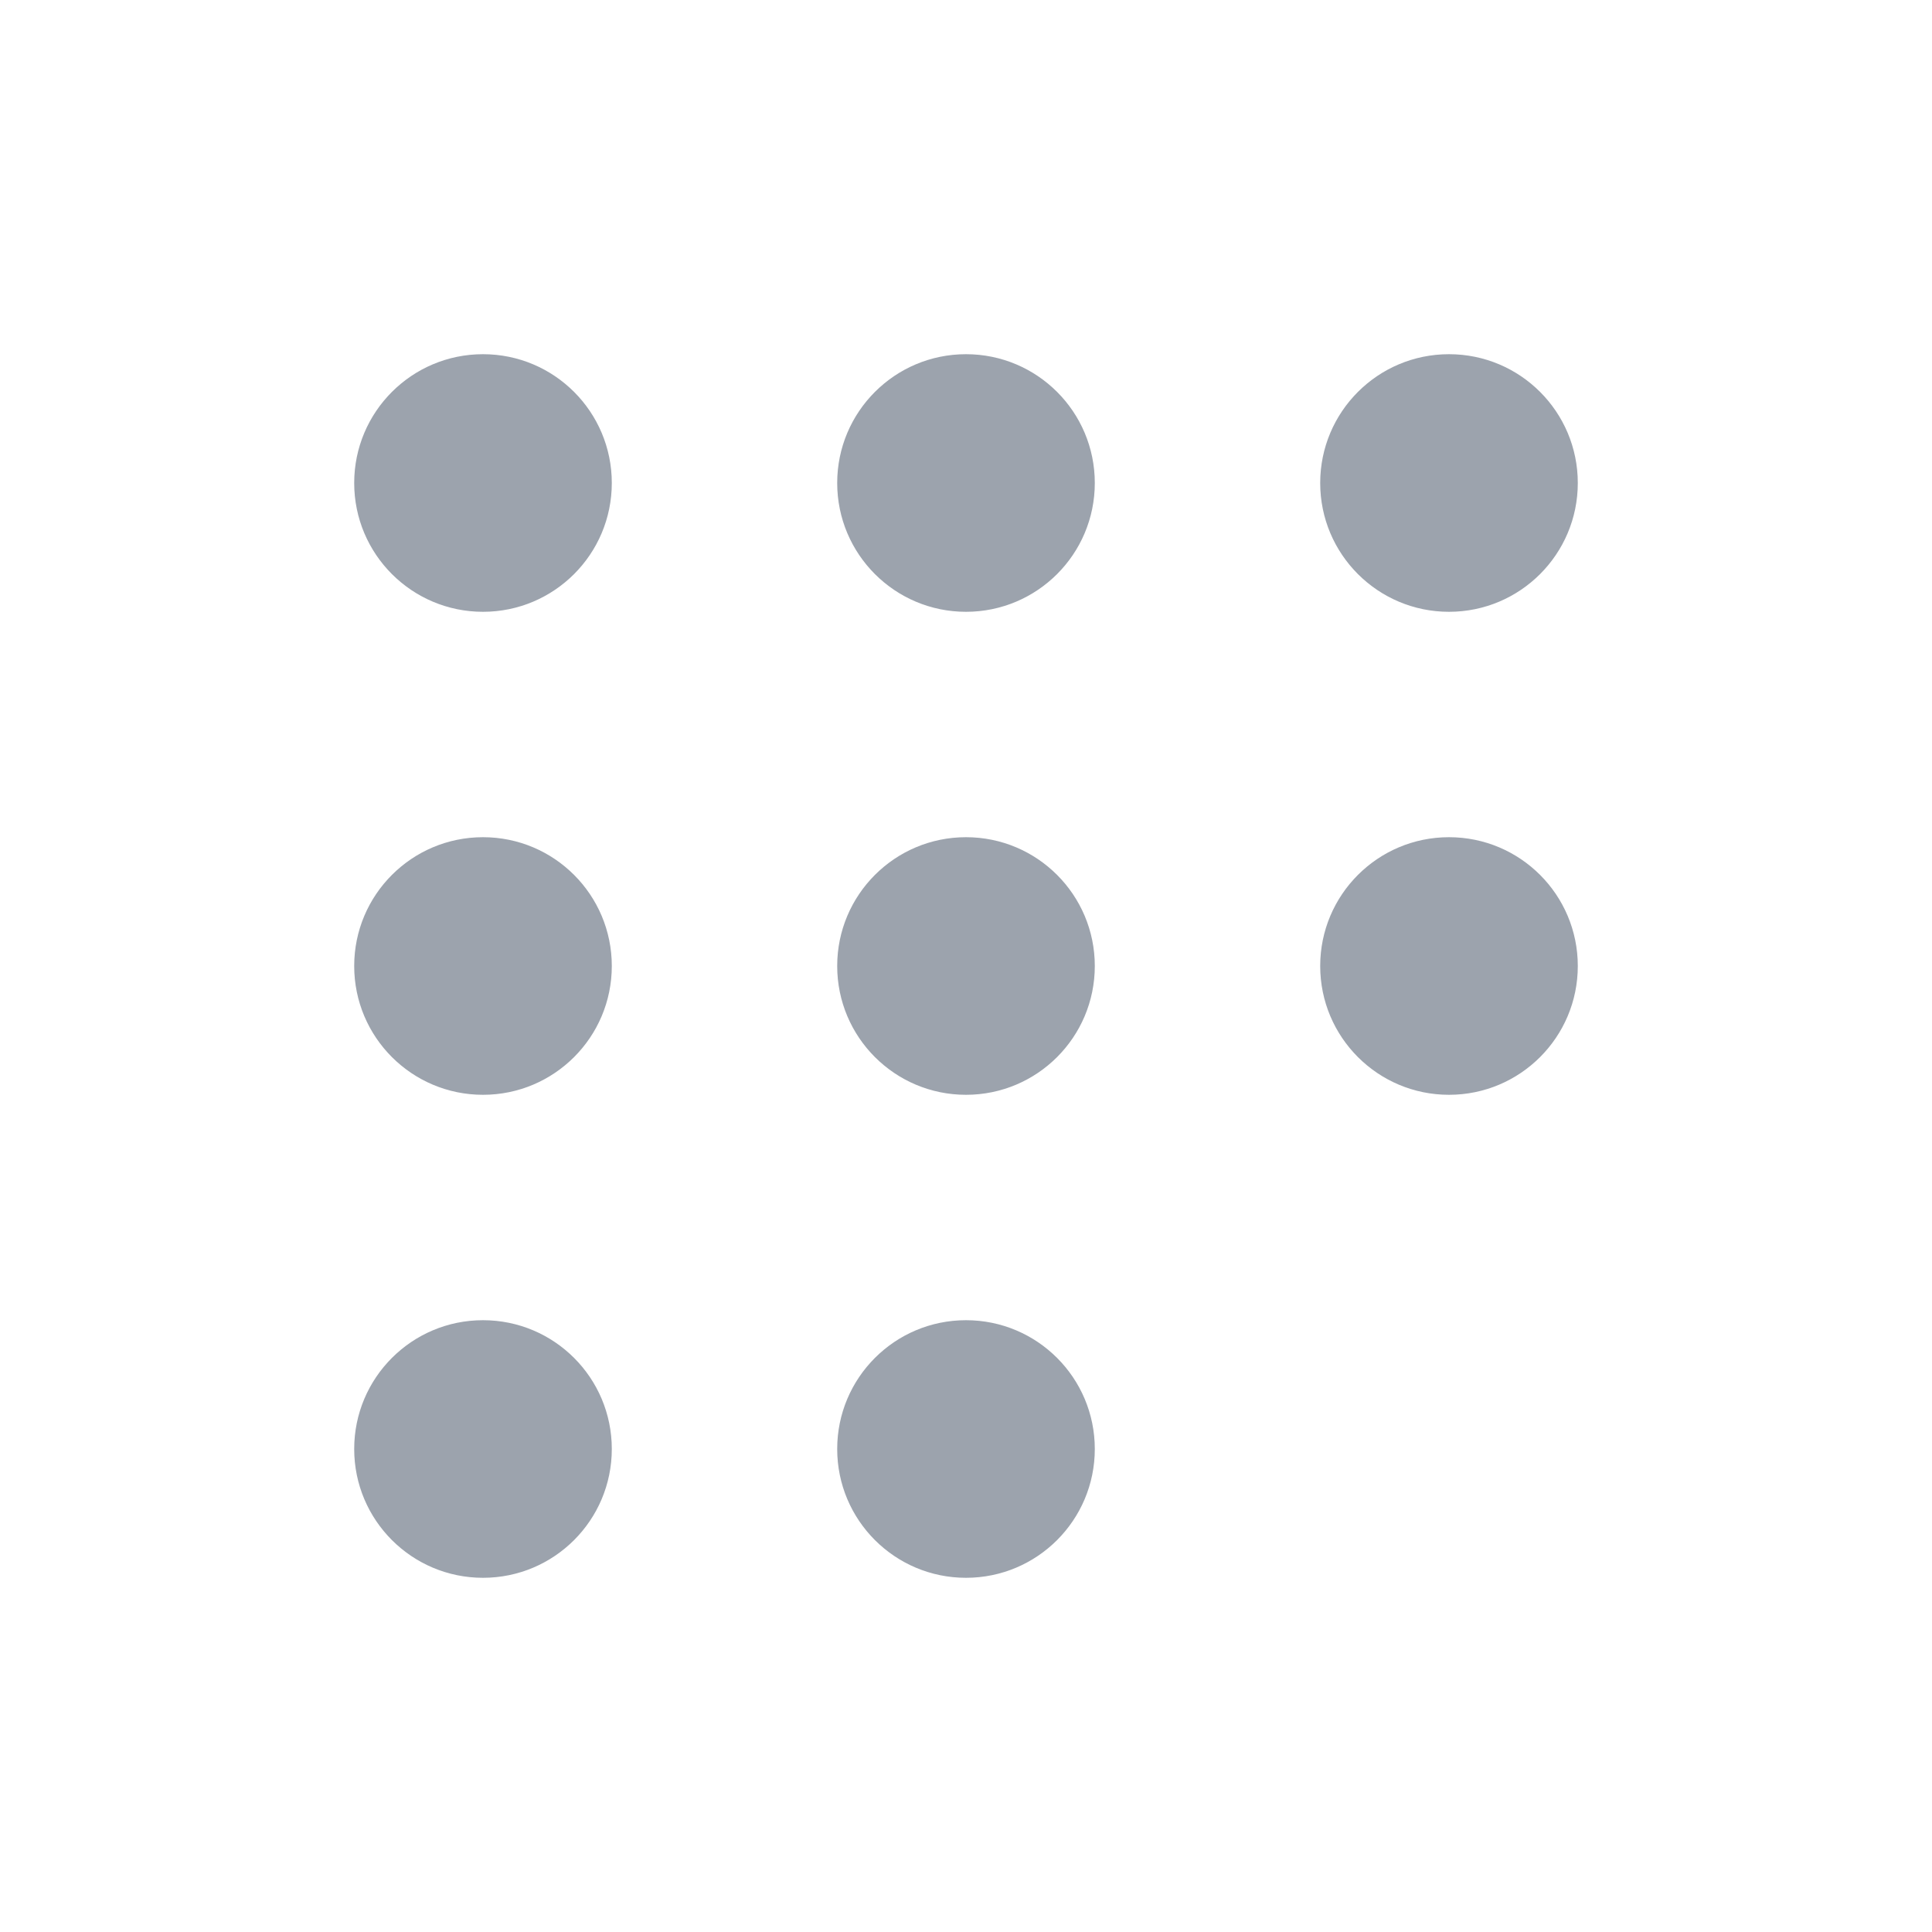
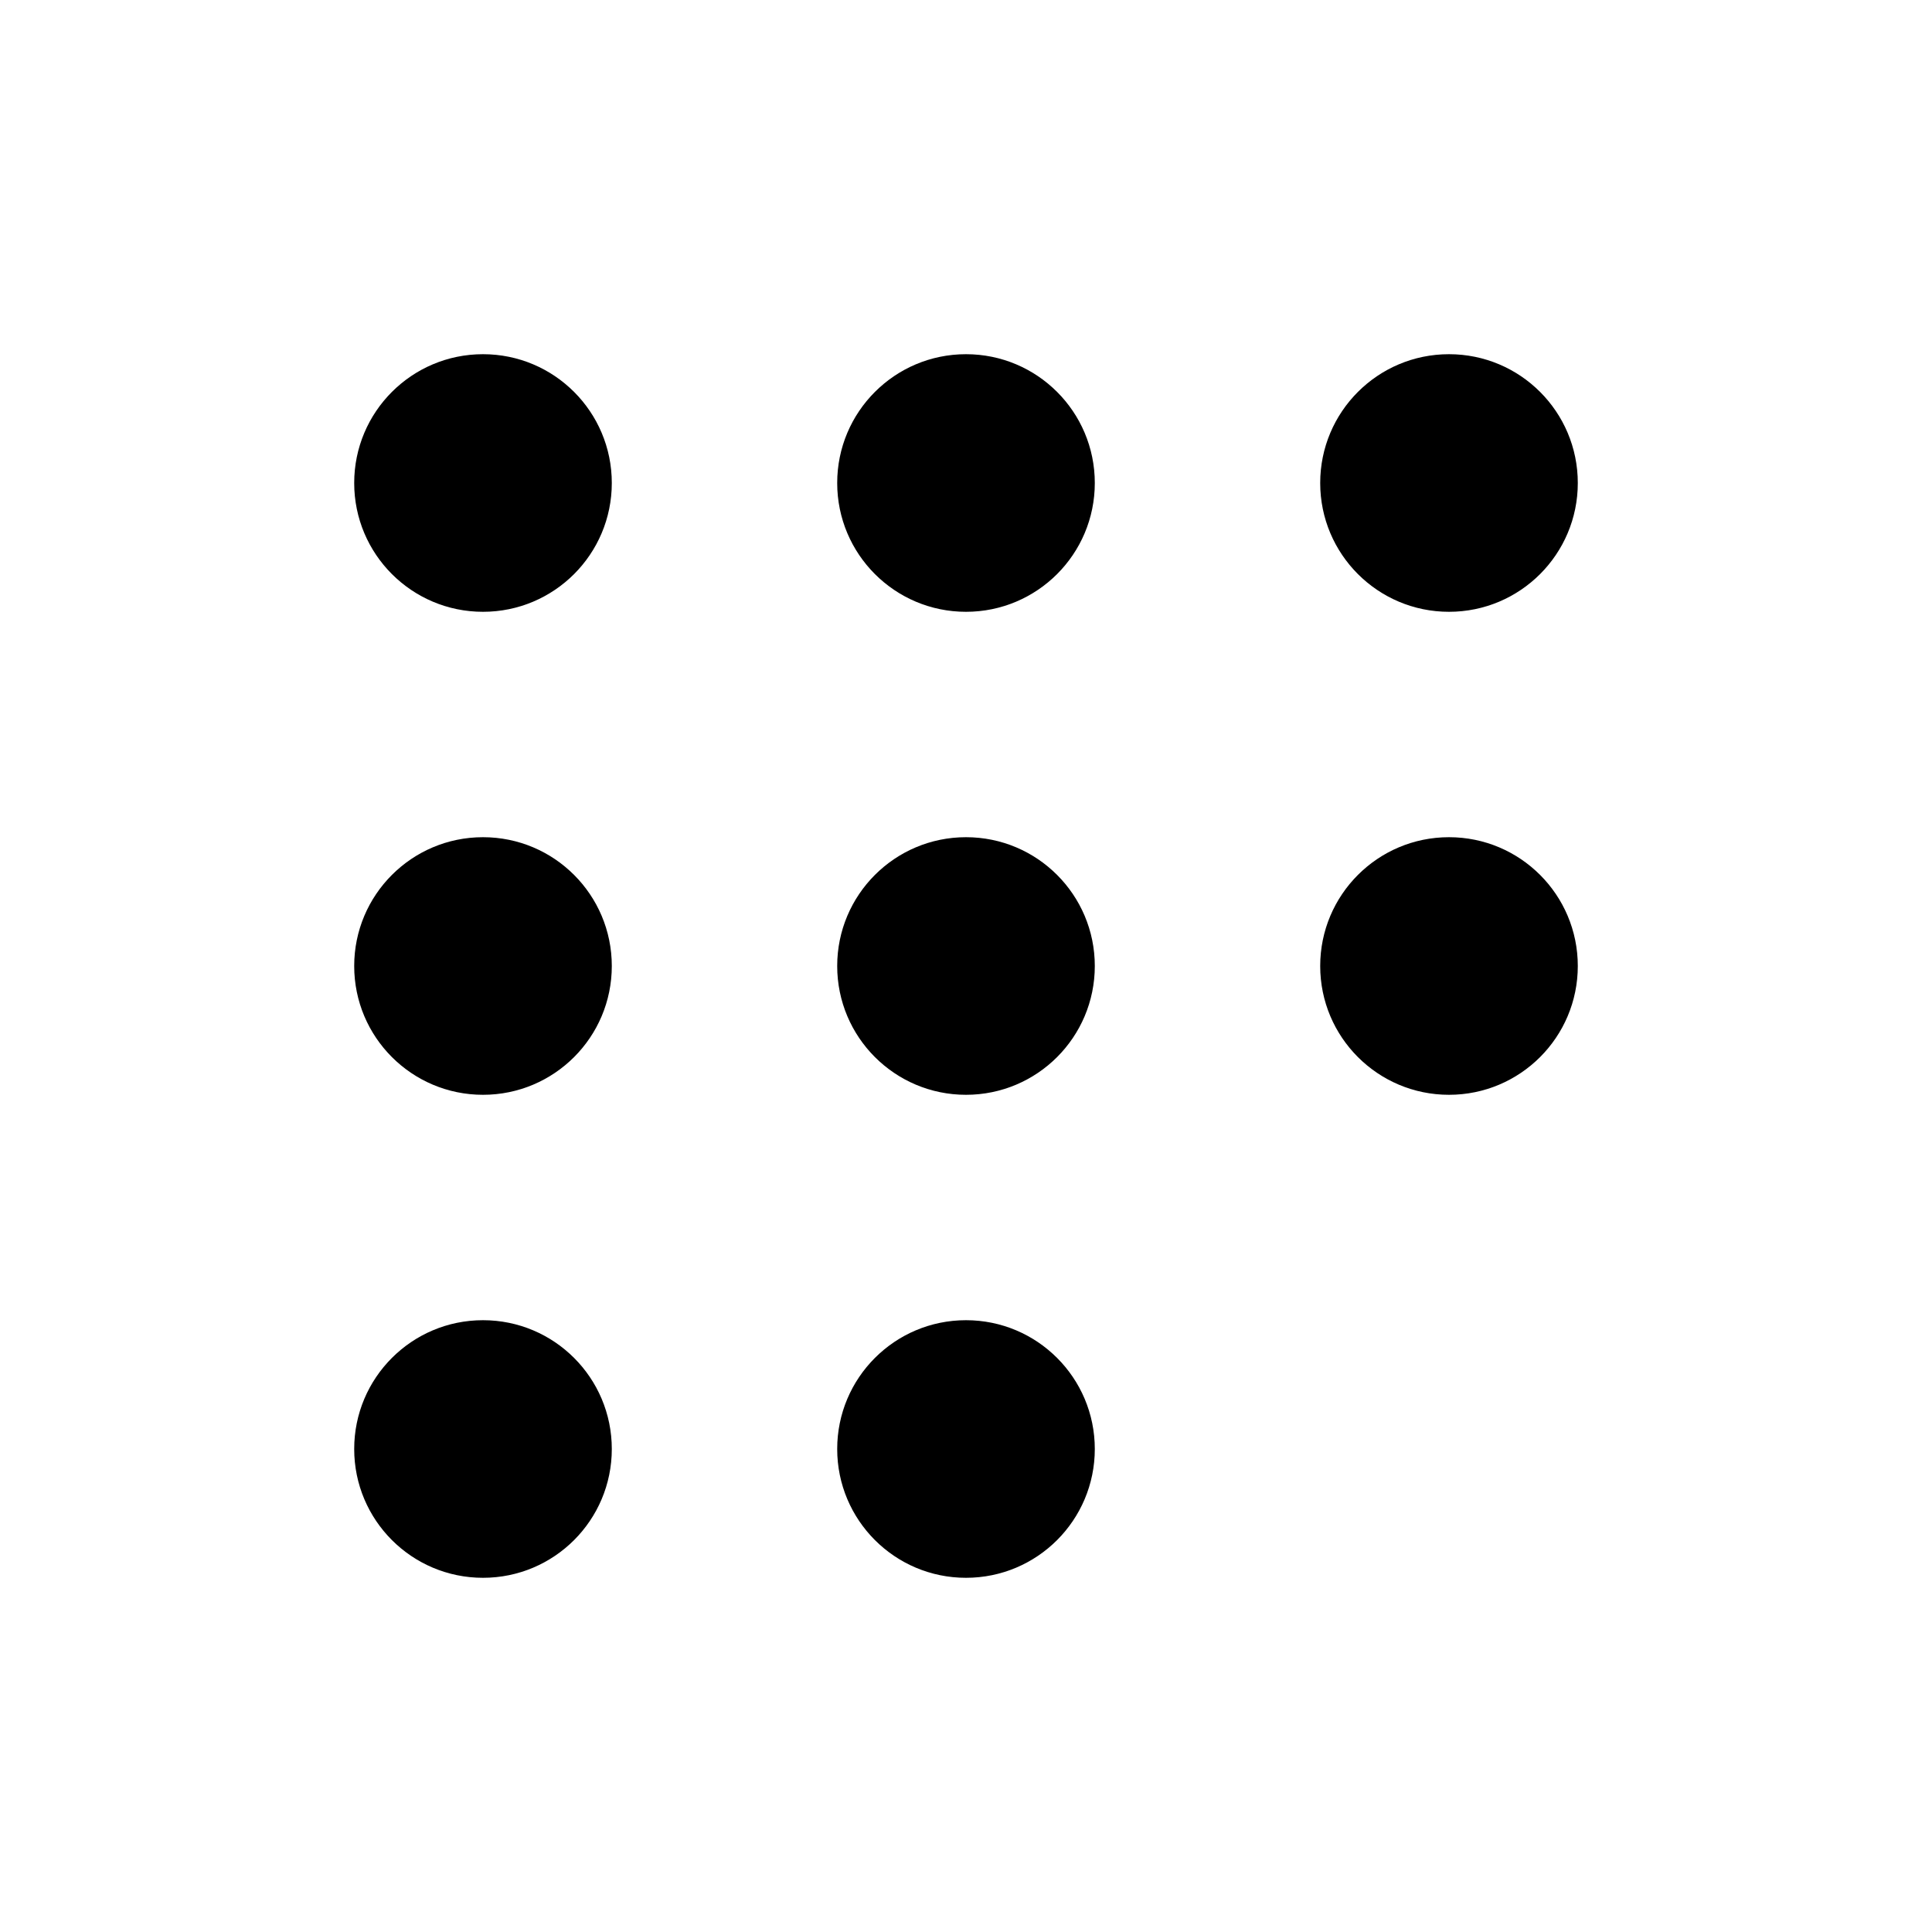
- <svg xmlns="http://www.w3.org/2000/svg" width="24" height="24" viewBox="0 0 24 24" fill="none">
-   <path fill-rule="evenodd" clip-rule="evenodd" d="M10.4 18C10.4 18.884 11.116 19.6 12 19.6C12.884 19.6 13.6 18.884 13.6 18C13.6 17.116 12.884 16.4 12 16.4C11.116 16.4 10.4 17.116 10.4 18ZM4.4 18C4.4 18.884 5.116 19.6 6 19.6C6.884 19.6 7.6 18.884 7.6 18C7.6 17.116 6.884 16.4 6 16.4C5.116 16.4 4.4 17.116 4.4 18ZM16.4 12C16.4 12.884 17.116 13.6 18 13.6C18.884 13.6 19.6 12.884 19.6 12C19.6 11.116 18.884 10.4 18 10.4C17.116 10.4 16.4 11.116 16.4 12ZM10.4 12C10.4 12.884 11.116 13.6 12 13.6C12.884 13.6 13.6 12.884 13.6 12C13.6 11.116 12.884 10.4 12 10.4C11.116 10.4 10.4 11.116 10.4 12ZM4.4 12C4.4 12.884 5.116 13.6 6 13.6C6.884 13.6 7.6 12.884 7.6 12C7.6 11.116 6.884 10.4 6 10.4C5.116 10.4 4.4 11.116 4.4 12ZM16.4 6C16.4 6.884 17.116 7.6 18 7.6C18.884 7.6 19.6 6.884 19.6 6C19.6 5.116 18.884 4.4 18 4.4C17.116 4.4 16.4 5.116 16.4 6ZM10.4 6C10.4 6.884 11.116 7.6 12 7.6C12.884 7.6 13.6 6.884 13.6 6C13.6 5.116 12.884 4.4 12 4.4C11.116 4.4 10.4 5.116 10.4 6ZM4.4 6C4.4 6.884 5.116 7.6 6 7.6C6.884 7.6 7.6 6.884 7.6 6C7.6 5.116 6.884 4.4 6 4.4C5.116 4.4 4.4 5.116 4.4 6Z" fill="#9CA3AD" />
+ <svg xmlns="http://www.w3.org/2000/svg" width="24" height="24" viewBox="0 0 24 24" fill="currentColor">
+   <path fill-rule="evenodd" clip-rule="evenodd" d="M10.4 18C10.4 18.884 11.116 19.6 12 19.6C12.884 19.6 13.6 18.884 13.6 18C13.6 17.116 12.884 16.4 12 16.4C11.116 16.4 10.4 17.116 10.4 18ZM4.4 18C4.4 18.884 5.116 19.6 6 19.6C6.884 19.6 7.6 18.884 7.6 18C7.6 17.116 6.884 16.4 6 16.4C5.116 16.4 4.4 17.116 4.4 18ZM16.4 12C16.4 12.884 17.116 13.6 18 13.6C18.884 13.6 19.6 12.884 19.6 12C19.6 11.116 18.884 10.4 18 10.4C17.116 10.4 16.4 11.116 16.4 12ZM10.4 12C10.4 12.884 11.116 13.6 12 13.6C12.884 13.6 13.6 12.884 13.6 12C13.6 11.116 12.884 10.4 12 10.4C11.116 10.4 10.4 11.116 10.4 12ZM4.4 12C4.4 12.884 5.116 13.6 6 13.6C6.884 13.6 7.6 12.884 7.6 12C7.6 11.116 6.884 10.4 6 10.4C5.116 10.4 4.4 11.116 4.4 12ZM16.4 6C16.4 6.884 17.116 7.6 18 7.6C18.884 7.6 19.6 6.884 19.6 6C19.6 5.116 18.884 4.4 18 4.4C17.116 4.4 16.4 5.116 16.4 6ZM10.4 6C10.4 6.884 11.116 7.6 12 7.6C12.884 7.6 13.6 6.884 13.6 6C13.6 5.116 12.884 4.4 12 4.4C11.116 4.4 10.4 5.116 10.4 6ZM4.4 6C4.4 6.884 5.116 7.6 6 7.6C6.884 7.6 7.6 6.884 7.6 6C7.6 5.116 6.884 4.4 6 4.4C5.116 4.4 4.4 5.116 4.4 6Z" fill="currentColor" />
</svg>
